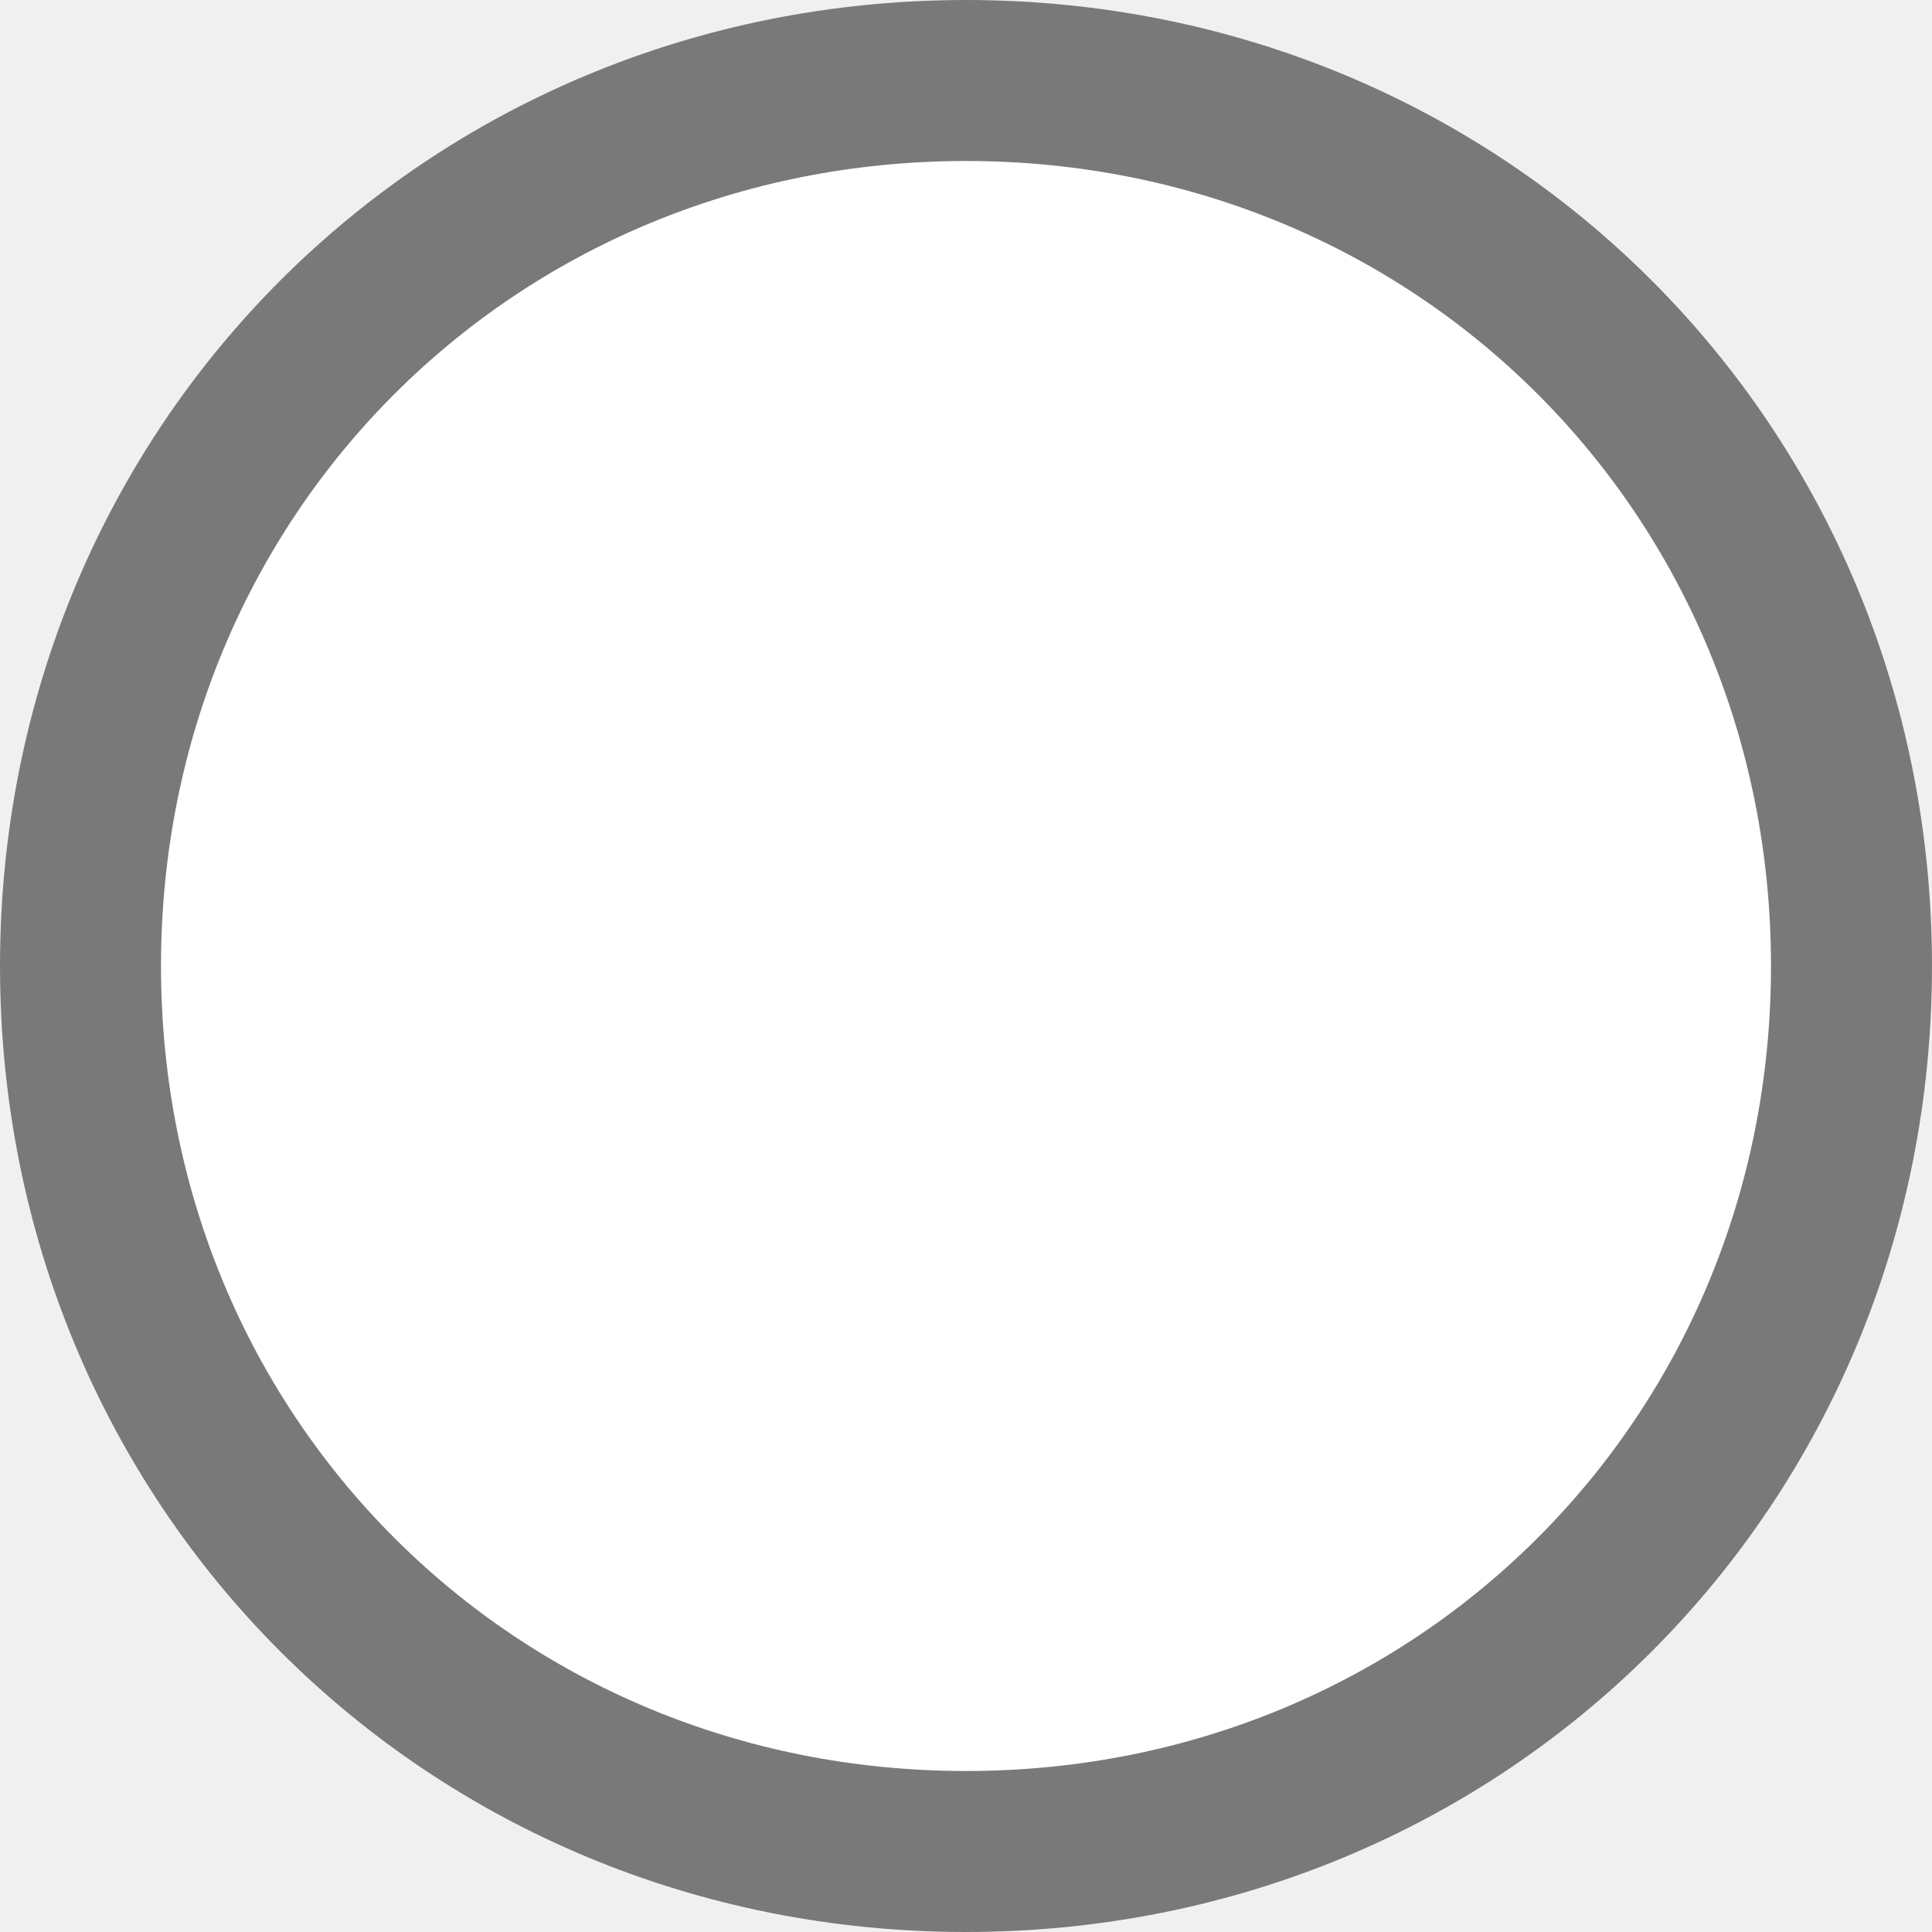
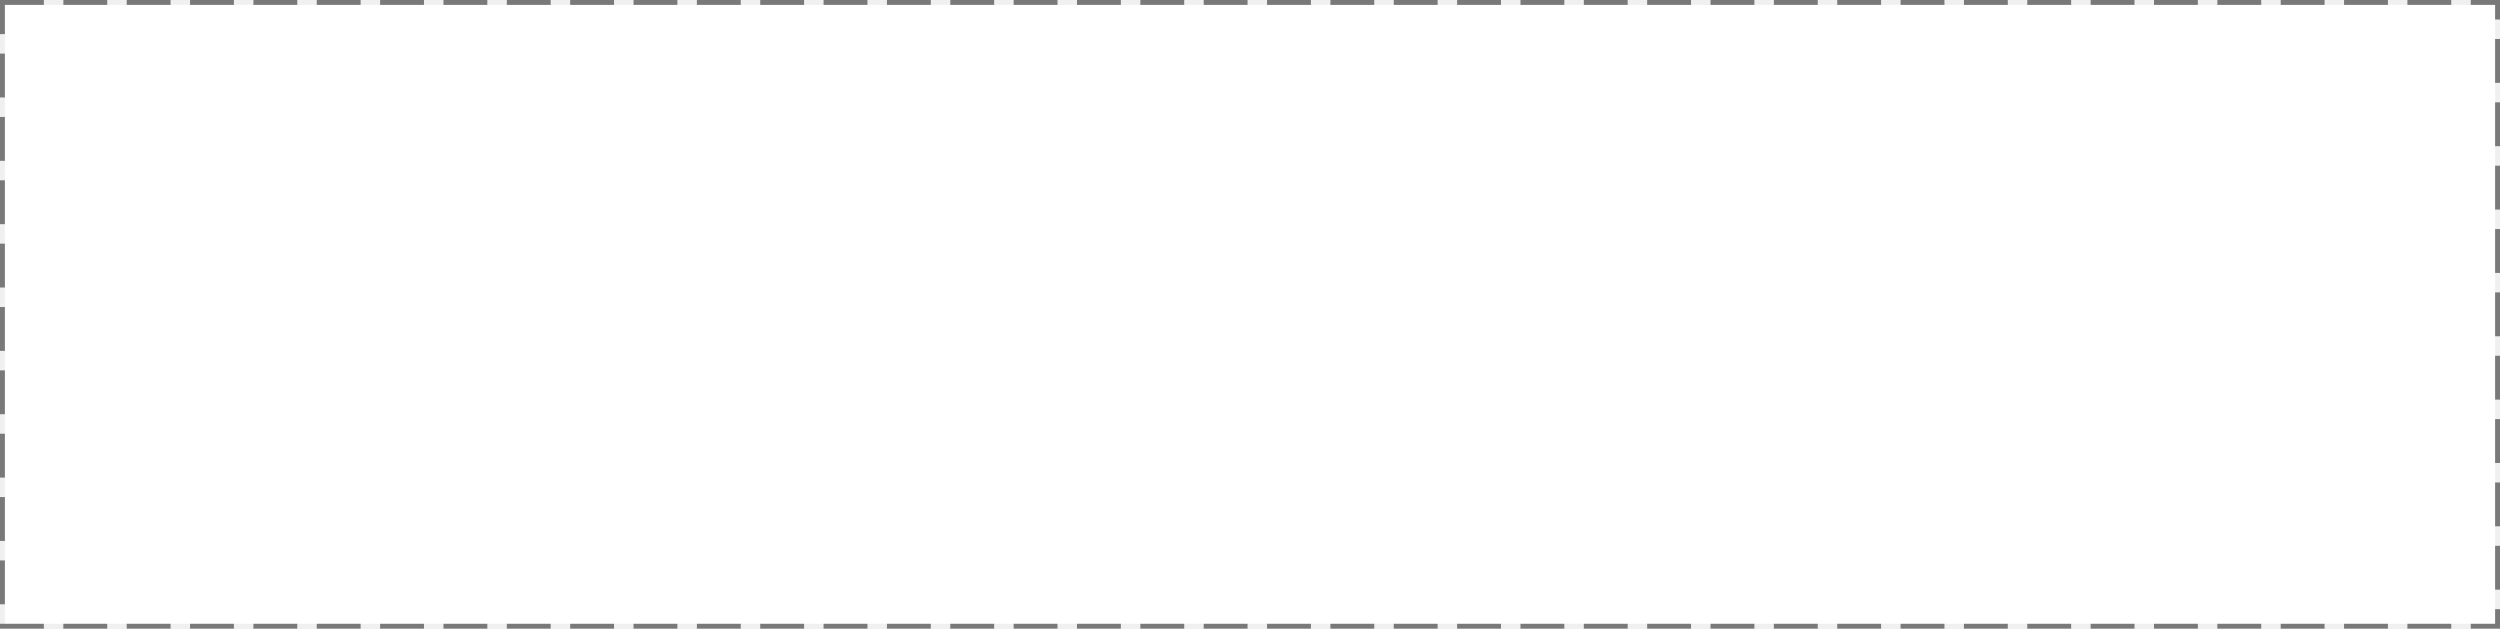
- <svg xmlns="http://www.w3.org/2000/svg" version="1.1" width="12px" height="12px" viewBox="464 1117  12 12">
-   <path d="M 470 1117  C 473.36 1117  476 1119.64  476 1123  C 476 1126.36  473.36 1129  470 1129  C 466.64 1129  464 1126.36  464 1123  C 464 1119.64  466.64 1117  470 1117  Z " fill-rule="nonzero" fill="#ffffff" stroke="none" />
-   <path d="M 470 1117.5  C 473.08 1117.5  475.5 1119.92  475.5 1123  C 475.5 1126.08  473.08 1128.5  470 1128.5  C 466.92 1128.5  464.5 1126.08  464.5 1123  C 464.5 1119.92  466.92 1117.5  470 1117.5  Z " stroke-width="1" stroke="#797979" fill="none" />
+ <svg xmlns="http://www.w3.org/2000/svg" version="1.1" width="513px" height="129px">
+   <g transform="matrix(1 0 0 1 -113 -907 )">
+     <path d="M 114 908  L 625 908  L 625 1035  L 114 1035  L 114 908  Z " fill-rule="nonzero" fill="#ffffff" stroke="none" />
+     <path d="M 113.5 907.5  L 625.5 907.5  L 625.5 1035.5  L 113.5 1035.5  L 113.5 907.5  Z " stroke-width="1" stroke-dasharray="9,4" stroke="#797979" fill="none" stroke-dashoffset="0.5" />
+   </g>
</svg>
